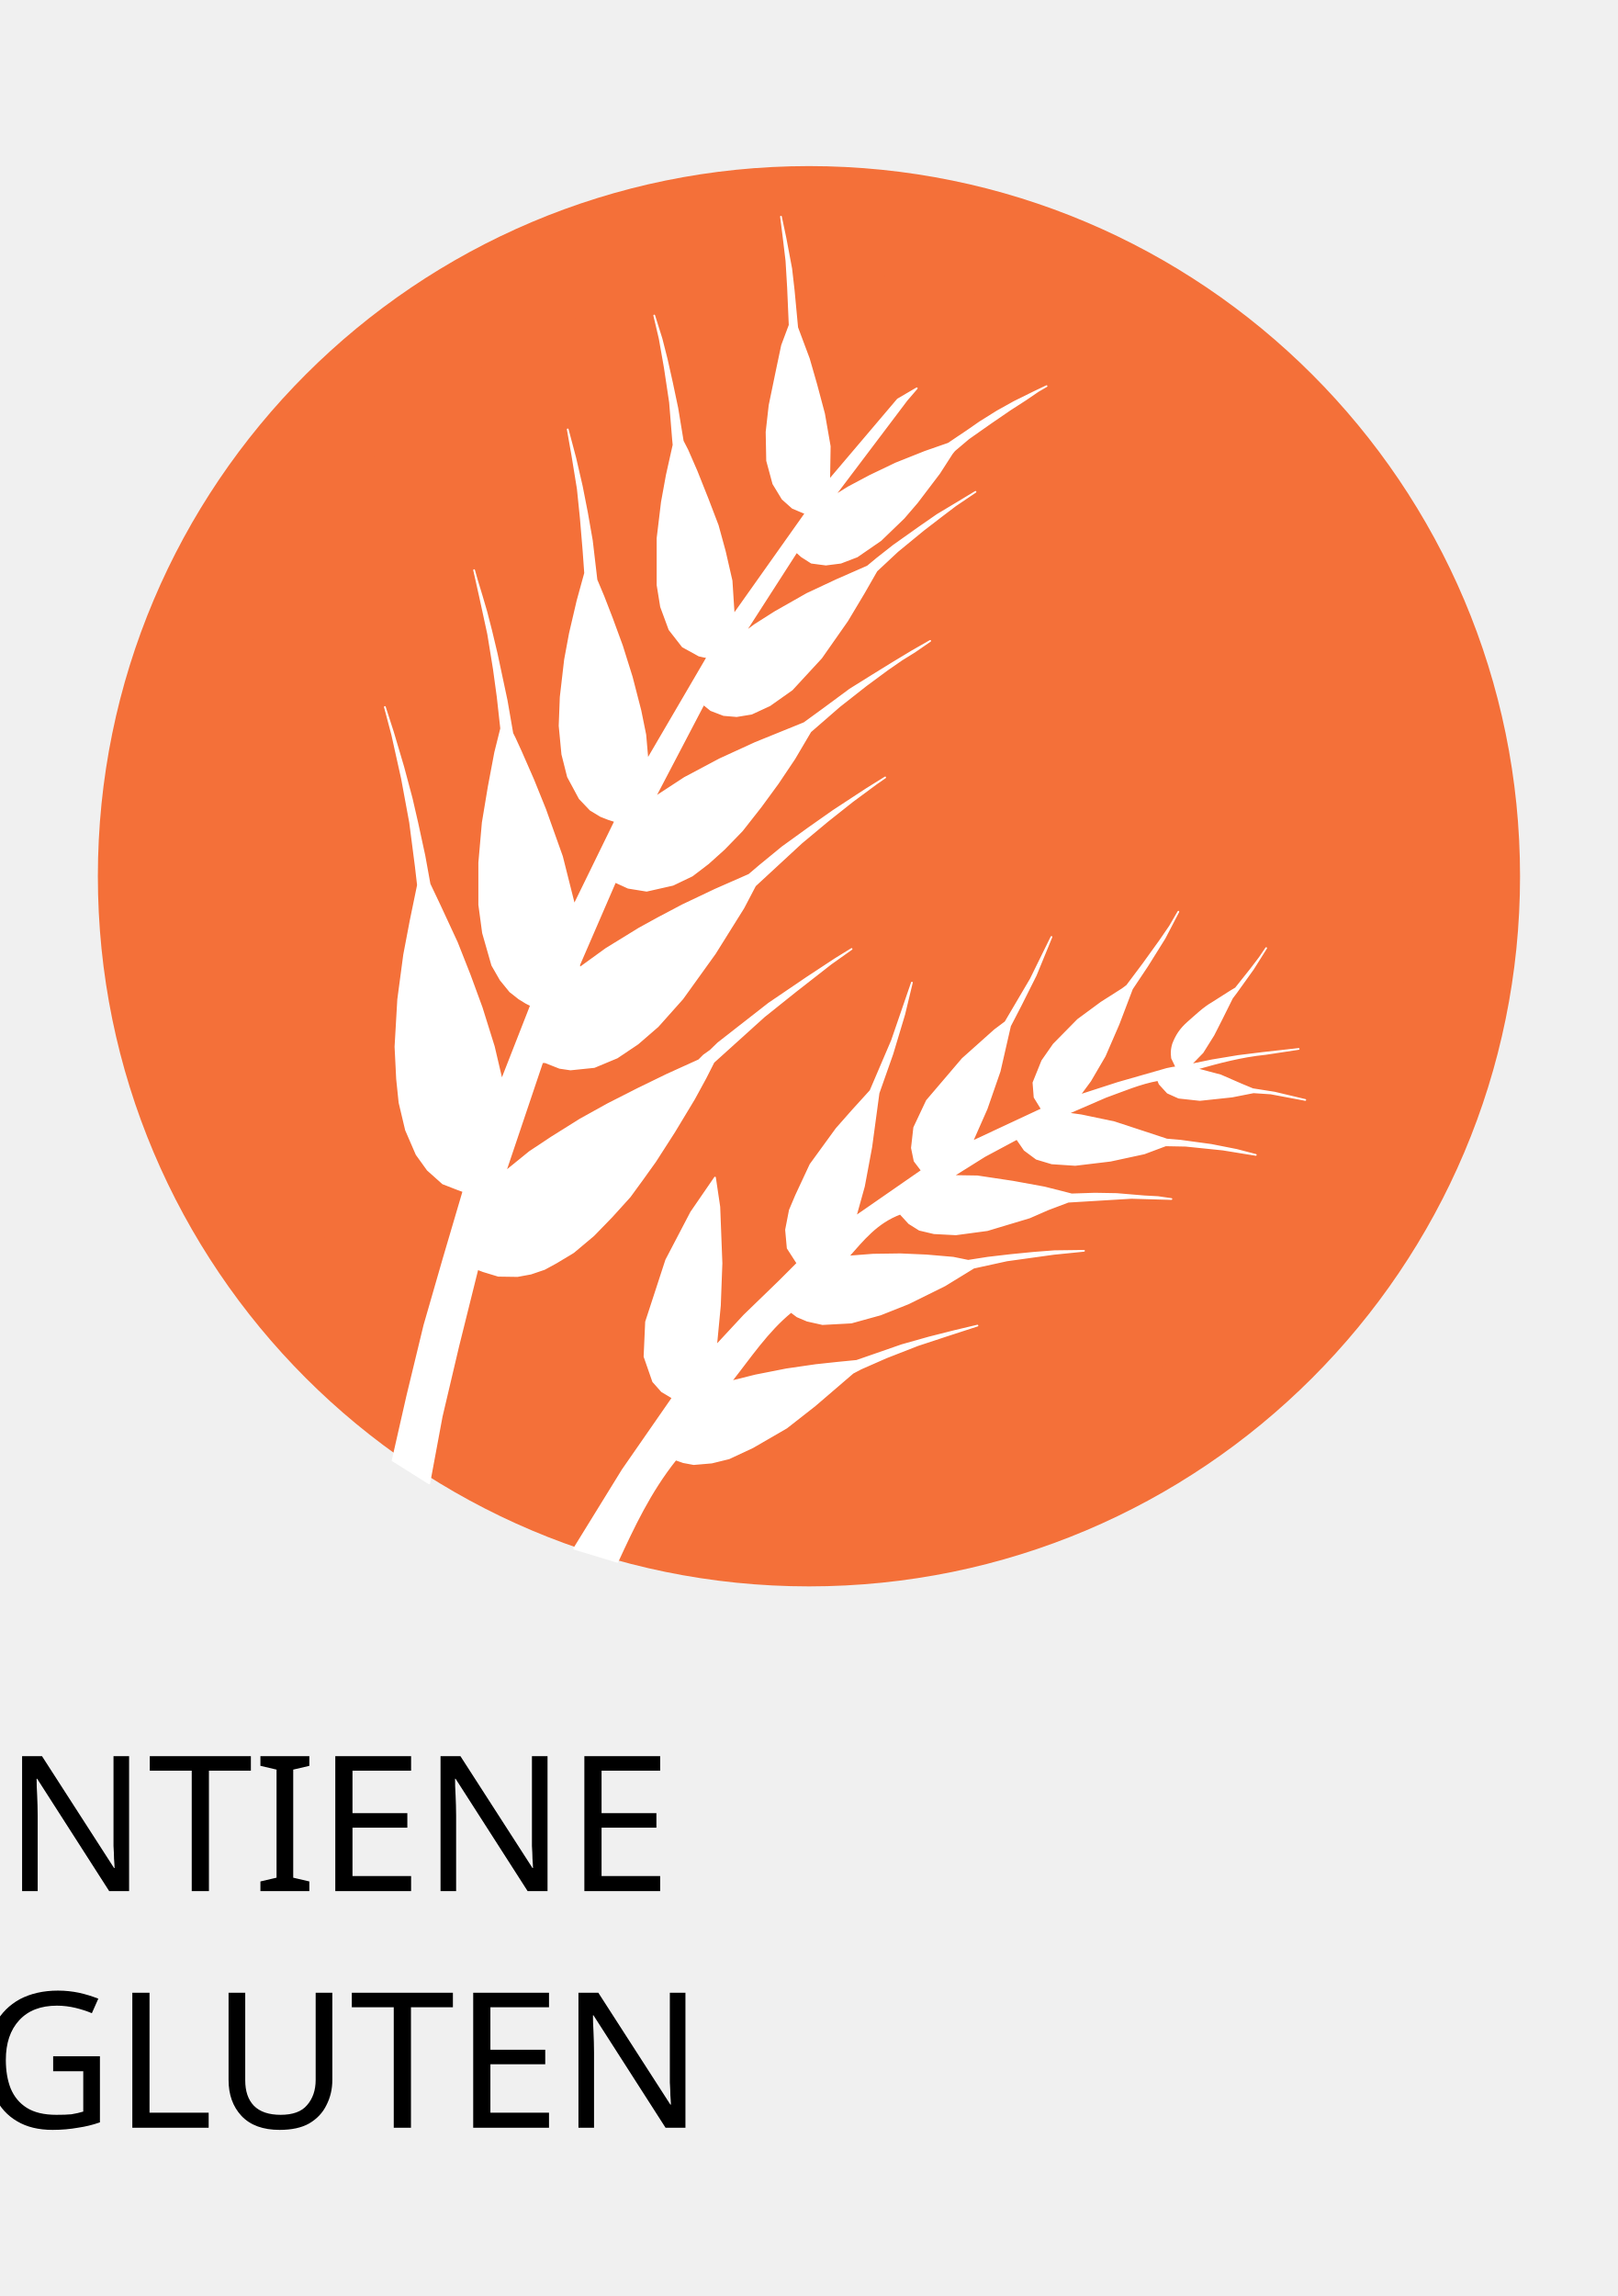
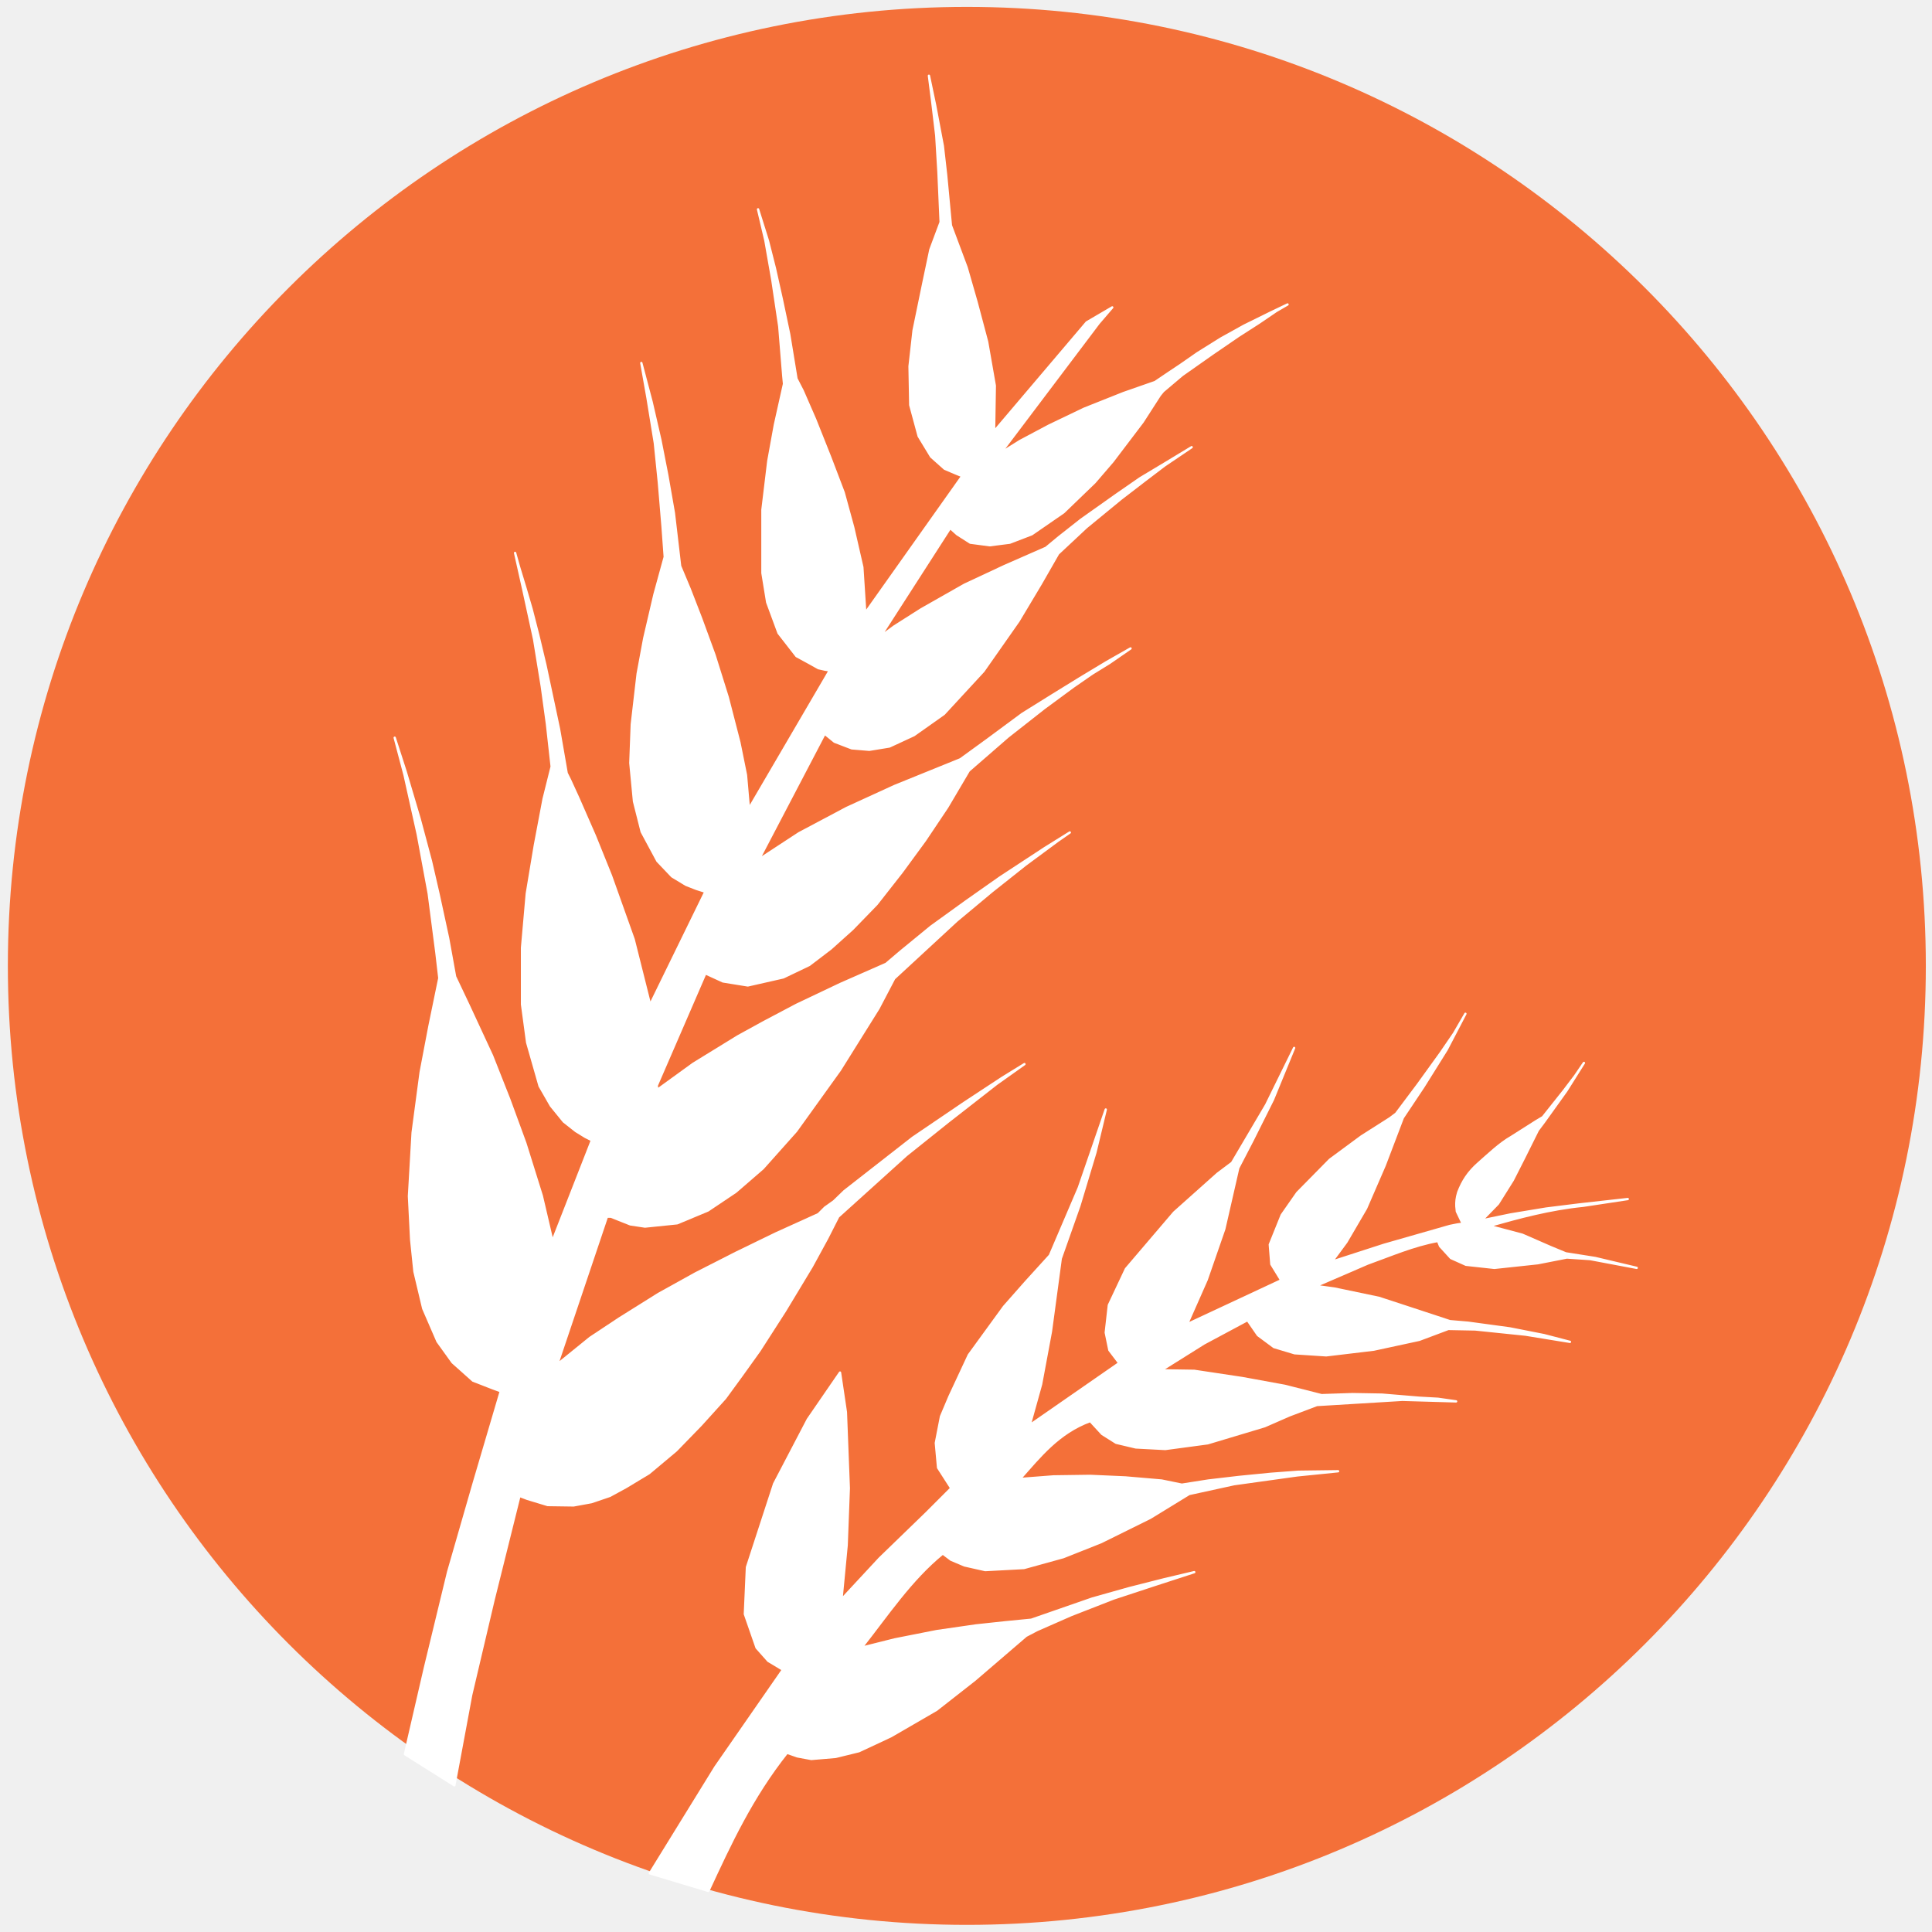
- <svg xmlns="http://www.w3.org/2000/svg" width="262.205" height="372.047" id="svg4209" version="1.1">
-   <defs id="defs4211" />
-   <g id="layer1" transform="translate(0,-680.3149)">
-     <g id="g4755" transform="matrix(5.576633,0,0,5.576633,-1170.757,-1021.573)">
-       <g transform="translate(212.2486,301.5171)" id="g4027">
-         <path style="fill:#f47039;fill-opacity:1;stroke:#f47039;stroke-width:3;stroke-linecap:round;stroke-linejoin:round;stroke-miterlimit:4;stroke-opacity:1;stroke-dasharray:none;stroke-dashoffset:0" id="path3230" d="m 39.937,29.288 c 0,10.339 -8.222,18.72 -18.364,18.72 -10.142,0 -18.364,-8.381 -18.364,-18.72 0,-10.339 8.222,-18.72 18.364,-18.72 10.142,0 18.364,8.381 18.364,18.72 z" transform="matrix(1.040331,0,0,1.020515,-1.242749,-0.763008)" />
-         <g id="g4023">
-           <path id="path3243" d="m 14.374,48.666 1.411,-2.288 1.455,-2.097 -0.315,-0.189 -0.252,-0.284 -0.252,-0.725 0.045,-1.009 0.586,-1.796 0.725,-1.387 0.693,-1.009 0.126,0.851 0.063,1.639 -0.046,1.229 -0.111,1.166 0.819,-0.882 1.009,-0.977 0.536,-0.536 -0.284,-0.441 -0.048,-0.532 0.111,-0.571 0.182,-0.43 0.417,-0.894 0.756,-1.04 0.473,-0.536 0.516,-0.568 0.624,-1.46 0.579,-1.683 -0.223,0.925 -0.345,1.148 -0.401,1.137 -0.212,1.571 -0.212,1.137 -0.245,0.88 1.928,-1.337 -0.212,-0.279 -0.078,-0.379 0.067,-0.591 0.368,-0.78 1.036,-1.215 0.936,-0.836 0.312,-0.234 0.735,-1.248 0.602,-1.226 -0.457,1.114 -0.435,0.869 -0.312,0.602 -0.301,1.315 -0.379,1.092 -0.423,0.958 2.028,-0.947 -0.212,-0.345 -0.033,-0.423 0.256,-0.635 0.334,-0.479 0.702,-0.713 0.68,-0.501 0.613,-0.39 0.134,-0.1 0.468,-0.624 0.49,-0.68 0.29,-0.423 0.245,-0.423 -0.401,0.769 -0.501,0.802 -0.446,0.669 -0.39,1.025 -0.401,0.925 -0.423,0.724 -0.312,0.423 1.118,-0.362 1.422,-0.407 0.16,-0.032 0.094,-0.013 0.014,-0.022 -0.118,-0.247 c 1.56e-4,-0.035 -0.009,-0.075 -0.01,-0.107 -0.003,-0.095 0.002,-0.175 0.04,-0.303 0.095,-0.247 0.215,-0.433 0.435,-0.627 0.232,-0.203 0.458,-0.423 0.71,-0.567 l 0.528,-0.336 0.149,-0.089 0.45,-0.566 0.245,-0.323 0.189,-0.279 -0.379,0.602 -0.479,0.669 -0.134,0.178 -0.305,0.613 -0.235,0.463 -0.317,0.506 -0.351,0.36 0.622,-0.129 0.766,-0.127 0.711,-0.088 1.045,-0.117 -0.958,0.145 c -0.715,0.072 -1.372,0.25 -2.025,0.435 l 0.713,0.189 0.613,0.267 0.323,0.134 0.635,0.1 0.891,0.212 -1.003,-0.189 -0.501,-0.033 -0.624,0.123 -0.936,0.1 -0.613,-0.067 -0.323,-0.145 -0.234,-0.256 -0.045,-0.111 c -0.522,0.092 -1.016,0.309 -1.519,0.489 l -1.111,0.481 0.401,0.056 0.958,0.201 0.613,0.201 0.914,0.301 0.39,0.033 0.903,0.123 0.735,0.145 0.557,0.145 -0.958,-0.156 -1.081,-0.111 -0.579,-0.011 -0.624,0.234 -0.981,0.212 -1.025,0.123 -0.68,-0.045 -0.446,-0.134 -0.345,-0.256 -0.223,-0.323 -0.936,0.501 -0.925,0.579 0.713,0.011 1.036,0.156 0.914,0.167 0.791,0.201 0.669,-0.022 0.635,0.011 0.802,0.067 0.401,0.022 0.39,0.056 -1.159,-0.033 -1.839,0.111 -0.591,0.223 -0.535,0.234 -1.226,0.368 -0.914,0.123 -0.635,-0.033 -0.423,-0.1 -0.301,-0.189 -0.256,-0.279 c -0.687,0.254 -1.086,0.765 -1.515,1.248 l 0.724,-0.056 0.791,-0.011 0.758,0.033 0.78,0.067 0.435,0.089 0.568,-0.089 0.669,-0.078 0.68,-0.067 0.591,-0.045 0.858,-0.011 -0.88,0.089 -1.359,0.189 -0.969,0.212 -0.836,0.513 -1.059,0.524 -0.813,0.323 -0.847,0.234 -0.836,0.045 -0.446,-0.1 -0.29,-0.123 -0.178,-0.134 c -0.694,0.566 -1.193,1.325 -1.749,2.028 l 0.713,-0.178 0.903,-0.178 0.847,-0.123 0.624,-0.067 0.568,-0.056 0.513,-0.178 0.802,-0.279 0.791,-0.223 0.747,-0.189 0.657,-0.156 -0.858,0.279 -0.88,0.29 -0.914,0.357 -0.735,0.323 -0.234,0.123 -1.103,0.947 -0.825,0.646 -0.981,0.568 -0.691,0.323 -0.501,0.123 -0.524,0.045 -0.301,-0.056 -0.223,-0.078 c -0.758,0.953 -1.226,1.964 -1.694,2.975 z" style="fill:#ffffff;stroke:#ffffff;stroke-width:0.05;stroke-linecap:round;stroke-linejoin:round;stroke-miterlimit:4;stroke-opacity:1;stroke-dasharray:none" />
-           <path id="path4021" d="m 9.101,46.101 1.064,0.67 0.362,-1.946 0.481,-2.041 0.559,-2.246 0.165,0.063 0.441,0.134 0.559,0.008 0.386,-0.071 0.394,-0.134 0.347,-0.189 0.496,-0.299 0.583,-0.489 0.536,-0.552 0.52,-0.575 0.362,-0.496 0.378,-0.528 0.552,-0.859 0.575,-0.953 0.331,-0.607 0.236,-0.465 1.466,-1.324 0.906,-0.725 1.04,-0.812 0.599,-0.425 -0.473,0.292 -0.827,0.544 -1.103,0.749 -0.898,0.701 -0.575,0.449 -0.229,0.221 -0.189,0.134 -0.142,0.142 -0.922,0.418 -0.859,0.418 -0.867,0.441 -0.796,0.441 -0.843,0.528 -0.63,0.418 -0.709,0.575 1.072,-3.183 0.087,0 0.418,0.165 0.315,0.047 0.693,-0.071 0.662,-0.276 0.599,-0.402 0.583,-0.504 0.717,-0.804 0.946,-1.316 0.512,-0.819 0.315,-0.504 0.339,-0.646 1.347,-1.245 0.756,-0.63 0.725,-0.575 0.693,-0.512 0.26,-0.181 -0.544,0.339 -0.961,0.63 -0.717,0.504 -0.764,0.552 -0.654,0.536 -0.315,0.268 -0.985,0.433 -0.946,0.449 -0.701,0.37 -0.559,0.307 -0.961,0.591 -0.772,0.559 -0.016,-0.087 1.048,-2.419 0.378,0.173 0.536,0.087 0.764,-0.173 0.559,-0.268 0.465,-0.355 0.465,-0.418 0.52,-0.536 0.544,-0.693 0.496,-0.678 0.481,-0.717 0.465,-0.788 0.843,-0.733 0.772,-0.607 0.63,-0.465 0.41,-0.284 0.37,-0.229 0.457,-0.315 -0.512,0.292 -0.575,0.347 -0.575,0.355 -0.67,0.418 -0.756,0.559 -0.575,0.418 -1.418,0.575 -1.032,0.473 -1.024,0.544 -0.867,0.567 1.418,-2.71 0.213,0.173 0.37,0.142 0.378,0.032 0.433,-0.071 0.528,-0.244 0.646,-0.457 0.851,-0.922 0.756,-1.079 0.481,-0.804 0.37,-0.646 0.607,-0.567 0.749,-0.615 0.512,-0.394 0.425,-0.323 0.583,-0.394 -0.52,0.315 -0.591,0.355 -0.512,0.355 -0.756,0.536 -0.481,0.378 -0.276,0.229 -0.898,0.394 -0.859,0.402 -0.93,0.528 -0.583,0.37 -0.299,0.221 1.505,-2.34 0.15,0.134 0.284,0.181 0.418,0.055 0.433,-0.055 0.473,-0.181 0.686,-0.473 0.67,-0.646 0.386,-0.449 0.646,-0.851 0.37,-0.575 0.071,-0.087 0.41,-0.347 0.638,-0.449 0.575,-0.394 0.441,-0.284 0.37,-0.252 0.244,-0.142 -0.362,0.173 -0.575,0.284 -0.496,0.276 -0.504,0.315 -0.362,0.252 -0.236,0.158 -0.315,0.213 -0.678,0.236 -0.851,0.339 -0.756,0.362 -0.622,0.331 -0.418,0.26 2.112,-2.797 0.292,-0.339 -0.552,0.323 -1.993,2.348 0.016,-0.985 -0.165,-0.946 -0.229,-0.859 -0.213,-0.741 -0.339,-0.906 -0.102,-1.087 -0.071,-0.622 -0.165,-0.875 -0.134,-0.638 0.071,0.559 0.087,0.725 0.047,0.788 0.047,1.079 -0.221,0.591 -0.158,0.749 -0.205,0.993 -0.087,0.772 0.016,0.835 0.181,0.67 0.268,0.441 0.292,0.26 0.26,0.11 0.118,0.047 -2.088,2.947 -0.063,-0.985 -0.197,-0.859 -0.205,-0.749 -0.292,-0.764 -0.323,-0.812 -0.268,-0.615 -0.134,-0.26 -0.158,-0.961 -0.158,-0.749 -0.15,-0.67 -0.15,-0.591 -0.213,-0.678 0.158,0.67 0.15,0.851 0.15,1.001 0.087,1.072 0.016,0.165 -0.197,0.882 -0.142,0.78 -0.126,1.048 0,1.363 0.102,0.63 0.244,0.662 0.386,0.496 0.276,0.15 0.197,0.11 0.142,0.032 0.102,0.016 -1.741,2.978 -0.063,-0.725 -0.142,-0.701 -0.252,-0.977 -0.284,-0.906 -0.292,-0.796 -0.244,-0.63 -0.205,-0.489 -0.134,-1.143 -0.142,-0.812 -0.15,-0.764 -0.189,-0.819 -0.221,-0.835 0.134,0.756 0.158,0.969 0.087,0.851 0.079,0.946 0.047,0.654 -0.221,0.804 -0.221,0.946 -0.142,0.764 -0.126,1.087 -0.032,0.835 0.079,0.827 0.165,0.654 0.339,0.63 0.315,0.331 0.299,0.181 0.221,0.087 0.197,0.063 -1.19,2.435 -0.355,-1.41 -0.489,-1.371 -0.347,-0.859 -0.362,-0.827 -0.173,-0.378 -0.071,-0.142 -0.165,-0.953 -0.292,-1.371 -0.158,-0.662 -0.142,-0.552 -0.134,-0.457 -0.134,-0.441 -0.087,-0.307 0.173,0.772 0.236,1.087 0.165,1.016 0.11,0.804 0.102,0.922 -0.173,0.693 -0.189,1.001 -0.173,1.04 -0.102,1.166 0,1.221 0.11,0.819 0.268,0.938 0.244,0.425 0.276,0.339 0.26,0.205 0.205,0.126 0.142,0.071 -0.851,2.175 -0.229,-0.977 -0.355,-1.135 -0.347,-0.946 -0.37,-0.938 -0.504,-1.087 -0.292,-0.615 -0.15,-0.827 -0.205,-0.946 -0.165,-0.717 -0.244,-0.914 -0.299,-1.009 -0.236,-0.733 0.213,0.804 0.284,1.276 0.236,1.276 0.165,1.276 0.063,0.544 -0.213,1.032 -0.189,0.993 -0.173,1.3 -0.079,1.371 0.047,0.938 0.071,0.686 0.189,0.796 0.307,0.709 0.323,0.449 0.441,0.394 0.425,0.165 0.173,0.063 -0.583,1.978 -0.552,1.915 -0.496,2.049 z" style="fill:#ffffff;stroke:#ffffff;stroke-width:0.05;stroke-linecap:round;stroke-linejoin:round;stroke-miterlimit:4;stroke-opacity:1;stroke-dasharray:none" />
-         </g>
-       </g>
-       <text id="text4033" y="360.134" x="233.473" style="font-size:15px;font-style:normal;font-weight:normal;text-align:center;line-height:125%;letter-spacing:0px;word-spacing:0px;text-anchor:middle;fill:#000000;fill-opacity:1;stroke:none;font-family:Sans" xml:space="preserve">
-         <tspan style="font-size:5.5px" y="360.134" x="233.473" id="tspan4035">CONTIENE</tspan>
-         <tspan style="font-size:5.5px" id="tspan4037" y="367.009" x="233.473">GLUTEN</tspan>
-       </text>
-     </g>
-   </g>
+ <svg xmlns="http://www.w3.org/2000/svg" width="232" height="232" viewBox="0 0 232 232" fill="none">
+   <path d="M222.64 115.986C222.64 174.825 174.941 222.524 116.102 222.524C57.262 222.524 9.563 174.825 9.563 115.986C9.563 57.146 57.262 9.447 116.102 9.447C174.941 9.447 222.64 57.146 222.64 115.986Z" fill="#F47039" stroke="#F47039" stroke-width="17.238" stroke-linecap="round" stroke-linejoin="round" />
+   <path d="M78.033 224.953L85.902 212.196L94.017 200.501L92.259 199.447L90.853 197.865L89.447 193.822L89.696 188.198L92.962 178.18L97.005 170.446L100.871 164.822L101.575 169.567L101.926 178.707L101.667 185.562L101.047 192.065L105.617 187.143L111.241 181.695L114.229 178.707L112.648 176.246L112.379 173.28L112.999 170.095L114.013 167.696L116.338 162.713L120.557 156.913L123.193 153.925L126.072 150.757L129.552 142.617L132.783 133.233L131.541 138.391L129.614 144.791L127.377 151.13L126.197 159.892L125.016 166.23L123.649 171.139L134.399 163.682L133.218 162.129L132.783 160.016L133.156 156.723L135.207 152.373L140.986 145.599L146.206 140.939L147.946 139.634L152.047 132.674L155.403 125.838L152.855 132.053L150.432 136.9L148.692 140.255L147.014 147.588L144.901 153.678L142.54 159.022L153.849 153.74L152.669 151.813L152.482 149.452L153.911 145.91L155.776 143.238L159.691 139.261L163.481 136.465L166.899 134.29L167.645 133.73L170.254 130.25L172.989 126.46L174.604 124.099L175.971 121.737L173.734 126.025L170.938 130.499L168.452 134.228L166.277 139.944L164.04 145.102L161.679 149.141L159.939 151.503L166.175 149.485L174.107 147.215L174.999 147.036L175.522 146.966L175.599 146.842L174.941 145.464C174.942 145.27 174.891 145.045 174.884 144.869C174.866 144.339 174.894 143.891 175.109 143.18C175.64 141.803 176.308 140.763 177.533 139.681C178.825 138.548 180.088 137.322 181.491 136.52L184.437 134.648L185.271 134.151L187.778 130.996L189.145 129.194L190.202 127.641L188.089 130.996L185.417 134.725L184.671 135.719L182.968 139.137L181.655 141.721L179.886 144.543L177.93 146.55L181.396 145.833L185.669 145.128L189.636 144.635L195.466 143.984L190.121 144.791C186.135 145.19 182.472 146.183 178.83 147.215L182.807 148.271L186.225 149.763L188.027 150.508L191.569 151.068L196.54 152.248L190.947 151.192L188.151 151.006L184.671 151.689L179.451 152.248L176.034 151.876L174.232 151.068L172.927 149.638L172.678 149.017C169.768 149.533 167.011 150.74 164.209 151.744L158.013 154.423L160.25 154.734L165.594 155.853L169.012 156.971L174.107 158.649L176.282 158.835L181.316 159.519L185.417 160.327L188.524 161.135L183.18 160.265L177.152 159.643L173.921 159.581L170.441 160.886L164.973 162.067L159.256 162.75L155.465 162.502L152.979 161.756L151.053 160.327L149.81 158.525L144.59 161.321L139.433 164.552L143.41 164.614L149.189 165.484L154.284 166.416L158.696 167.535L162.425 167.411L165.967 167.473L170.441 167.846L172.678 167.97L174.853 168.281L168.39 168.094L158.137 168.716L154.844 169.959L151.861 171.263L145.025 173.314L139.93 173.998L136.388 173.811L134.026 173.252L132.349 172.196L130.919 170.642C127.086 172.059 124.865 174.908 122.468 177.602L126.507 177.291L130.919 177.229L135.145 177.415L139.495 177.788L141.918 178.285L145.087 177.788L148.816 177.353L152.606 176.981L155.9 176.732L160.685 176.67L155.776 177.167L148.194 178.223L142.788 179.404L138.128 182.263L132.224 185.183L127.688 186.985L122.965 188.29L118.305 188.539L115.819 187.979L114.203 187.296L113.209 186.55C109.341 189.704 106.553 193.938 103.453 197.86L107.43 196.866L112.463 195.871L117.186 195.188L120.666 194.815L123.835 194.504L126.694 193.51L131.168 191.956L135.58 190.714L139.743 189.657L143.41 188.787L138.625 190.341L133.716 191.956L128.62 193.945L124.519 195.747L123.214 196.431L117.062 201.713L112.463 205.317L106.995 208.486L103.142 210.288L100.346 210.972L97.425 211.22L95.748 210.91L94.505 210.475C90.277 215.789 87.67 221.428 85.059 227.066L78.033 224.953Z" fill="white" stroke="white" stroke-width="0.279" stroke-linecap="round" stroke-linejoin="round" />
+   <path d="M48.627 210.652L54.559 214.386L56.58 203.533L59.26 192.153L62.38 179.63L63.303 179.981L65.764 180.728L68.883 180.772L71.036 180.377L73.233 179.63L75.167 178.575L77.935 176.905L81.187 174.181L84.175 171.105L87.075 167.898L89.096 165.129L91.205 162.185L94.281 157.396L97.489 152.079L99.334 148.696L100.652 146.103L108.825 138.721L113.878 134.679L119.678 130.153L123.018 127.78L120.381 129.406L115.768 132.438L109.616 136.612L104.607 140.523L101.399 143.028L100.125 144.258L99.07 145.005L98.279 145.796L93.138 148.125L88.349 150.453L83.516 152.914L79.078 155.375L74.376 158.319L70.861 160.648L66.906 163.855L72.882 146.103H73.365L75.694 147.026L77.452 147.29L81.318 146.894L85.009 145.356L88.349 143.115L91.6 140.303L95.599 135.821L100.872 128.483L103.728 123.914L105.486 121.101L107.375 117.498L114.889 110.556L119.107 107.04L123.15 103.833L127.016 100.977L128.466 99.966L125.434 101.856L120.074 105.371L116.075 108.183L111.813 111.259L108.166 114.247L106.408 115.741L100.916 118.157L95.643 120.662L91.732 122.727L88.612 124.441L83.252 127.736L78.946 130.856L78.858 130.373L84.702 116.883L86.811 117.85L89.799 118.333L94.061 117.366L97.181 115.872L99.773 113.895L102.366 111.566L105.266 108.578L108.298 104.712L111.066 100.933L113.746 96.934L116.339 92.54L121.04 88.454L125.347 85.07L128.862 82.478L131.147 80.896L133.212 79.622L135.76 77.864L132.904 79.49L129.697 81.423L126.489 83.401L122.754 85.729L118.536 88.849L115.328 91.178L107.419 94.386L101.663 97.022L95.951 100.054L91.117 103.218L99.026 88.102L100.213 89.069L102.278 89.86L104.387 90.036L106.804 89.64L109.748 88.278L113.351 85.73L118.096 80.588L122.315 74.569L124.995 70.087L127.06 66.484L130.444 63.32L134.618 59.893L137.474 57.696L139.847 55.894L143.098 53.697L140.198 55.455L136.903 57.432L134.047 59.409L129.828 62.397L127.148 64.506L125.61 65.781L120.601 67.978L115.812 70.219L110.627 73.163L107.375 75.228L105.705 76.458L114.098 63.408L114.933 64.155L116.515 65.165L118.843 65.473L121.26 65.165L123.897 64.155L127.719 61.518L131.454 57.915L133.607 55.411L137.21 50.665L139.276 47.458L139.671 46.974L141.956 45.041L145.515 42.536L148.723 40.339L151.183 38.757L153.249 37.351L154.611 36.56L152.59 37.527L149.382 39.109L146.614 40.647L143.801 42.404L141.78 43.81L140.462 44.689L138.704 45.876L134.926 47.194L130.18 49.083L125.962 51.105L122.49 52.95L120.162 54.4L131.938 38.801L133.563 36.912L130.488 38.713L119.371 51.808L119.459 46.315L118.536 41.042L117.262 36.253L116.075 32.122L114.186 27.069L113.614 21.006L113.219 17.534L112.296 12.657L111.549 9.098L111.945 12.217L112.428 16.26L112.692 20.654L112.955 26.674L111.725 29.969L110.846 34.144L109.704 39.68L109.221 43.986L109.308 48.644L110.319 52.379L111.813 54.84L113.439 56.289L114.889 56.905L115.548 57.168L103.904 73.602L103.552 68.109L102.454 63.32L101.311 59.146L99.686 54.883L97.884 50.358L96.39 46.93L95.643 45.48L94.764 40.12L93.885 35.945L93.05 32.21L92.216 28.915L91.029 25.136L91.908 28.871L92.743 33.616L93.578 39.197L94.061 45.173L94.149 46.095L93.05 51.017L92.26 55.367L91.556 61.211V68.812L92.128 72.328L93.49 76.019L95.643 78.787L97.181 79.622L98.279 80.237L99.07 80.413L99.641 80.501L89.931 97.11L89.579 93.068L88.788 89.157L87.382 83.708L85.8 78.655L84.175 74.217L82.812 70.702L81.67 67.978L80.923 61.606L80.132 57.081L79.297 52.818L78.243 48.248L77.012 43.591L77.759 47.809L78.638 53.214L79.121 57.959L79.561 63.232L79.825 66.879L78.594 71.361L77.364 76.634L76.573 80.896L75.87 86.96L75.694 91.618L76.133 96.231L77.056 99.878L78.946 103.394L80.703 105.239L82.373 106.25L83.603 106.733L84.702 107.084L78.067 120.662L76.09 112.797L73.365 105.151L71.432 100.362L69.411 95.748L68.444 93.639L68.048 92.848L67.126 87.531L65.5 79.885L64.621 76.195L63.83 73.119L63.083 70.57L62.336 68.109L61.853 66.396L62.819 70.702L64.138 76.766L65.061 82.434L65.676 86.916L66.247 92.057L65.28 95.924L64.226 101.504L63.259 107.304L62.688 113.807V120.618L63.303 125.188L64.797 130.417L66.159 132.79L67.697 134.679L69.147 135.821L70.289 136.524L71.08 136.92L66.335 149.047L65.061 143.599L63.083 137.271L61.15 131.999L59.085 126.77L56.272 120.706L54.647 117.279L53.812 112.665L52.669 107.392L51.747 103.393L50.384 98.296L48.715 92.672L47.397 88.586L48.583 93.067L50.165 100.186L51.483 107.304L52.406 114.422L52.757 117.454L51.571 123.211L50.516 128.747L49.55 135.997L49.11 143.643L49.374 148.872L49.769 152.694L50.824 157.132L52.538 161.087L54.339 163.592L56.8 165.789L59.172 166.711L60.139 167.063L56.888 178.092L53.812 188.769L51.044 200.194L48.627 210.652Z" fill="white" stroke="white" stroke-width="0.279" stroke-linecap="round" stroke-linejoin="round" />
</svg>
